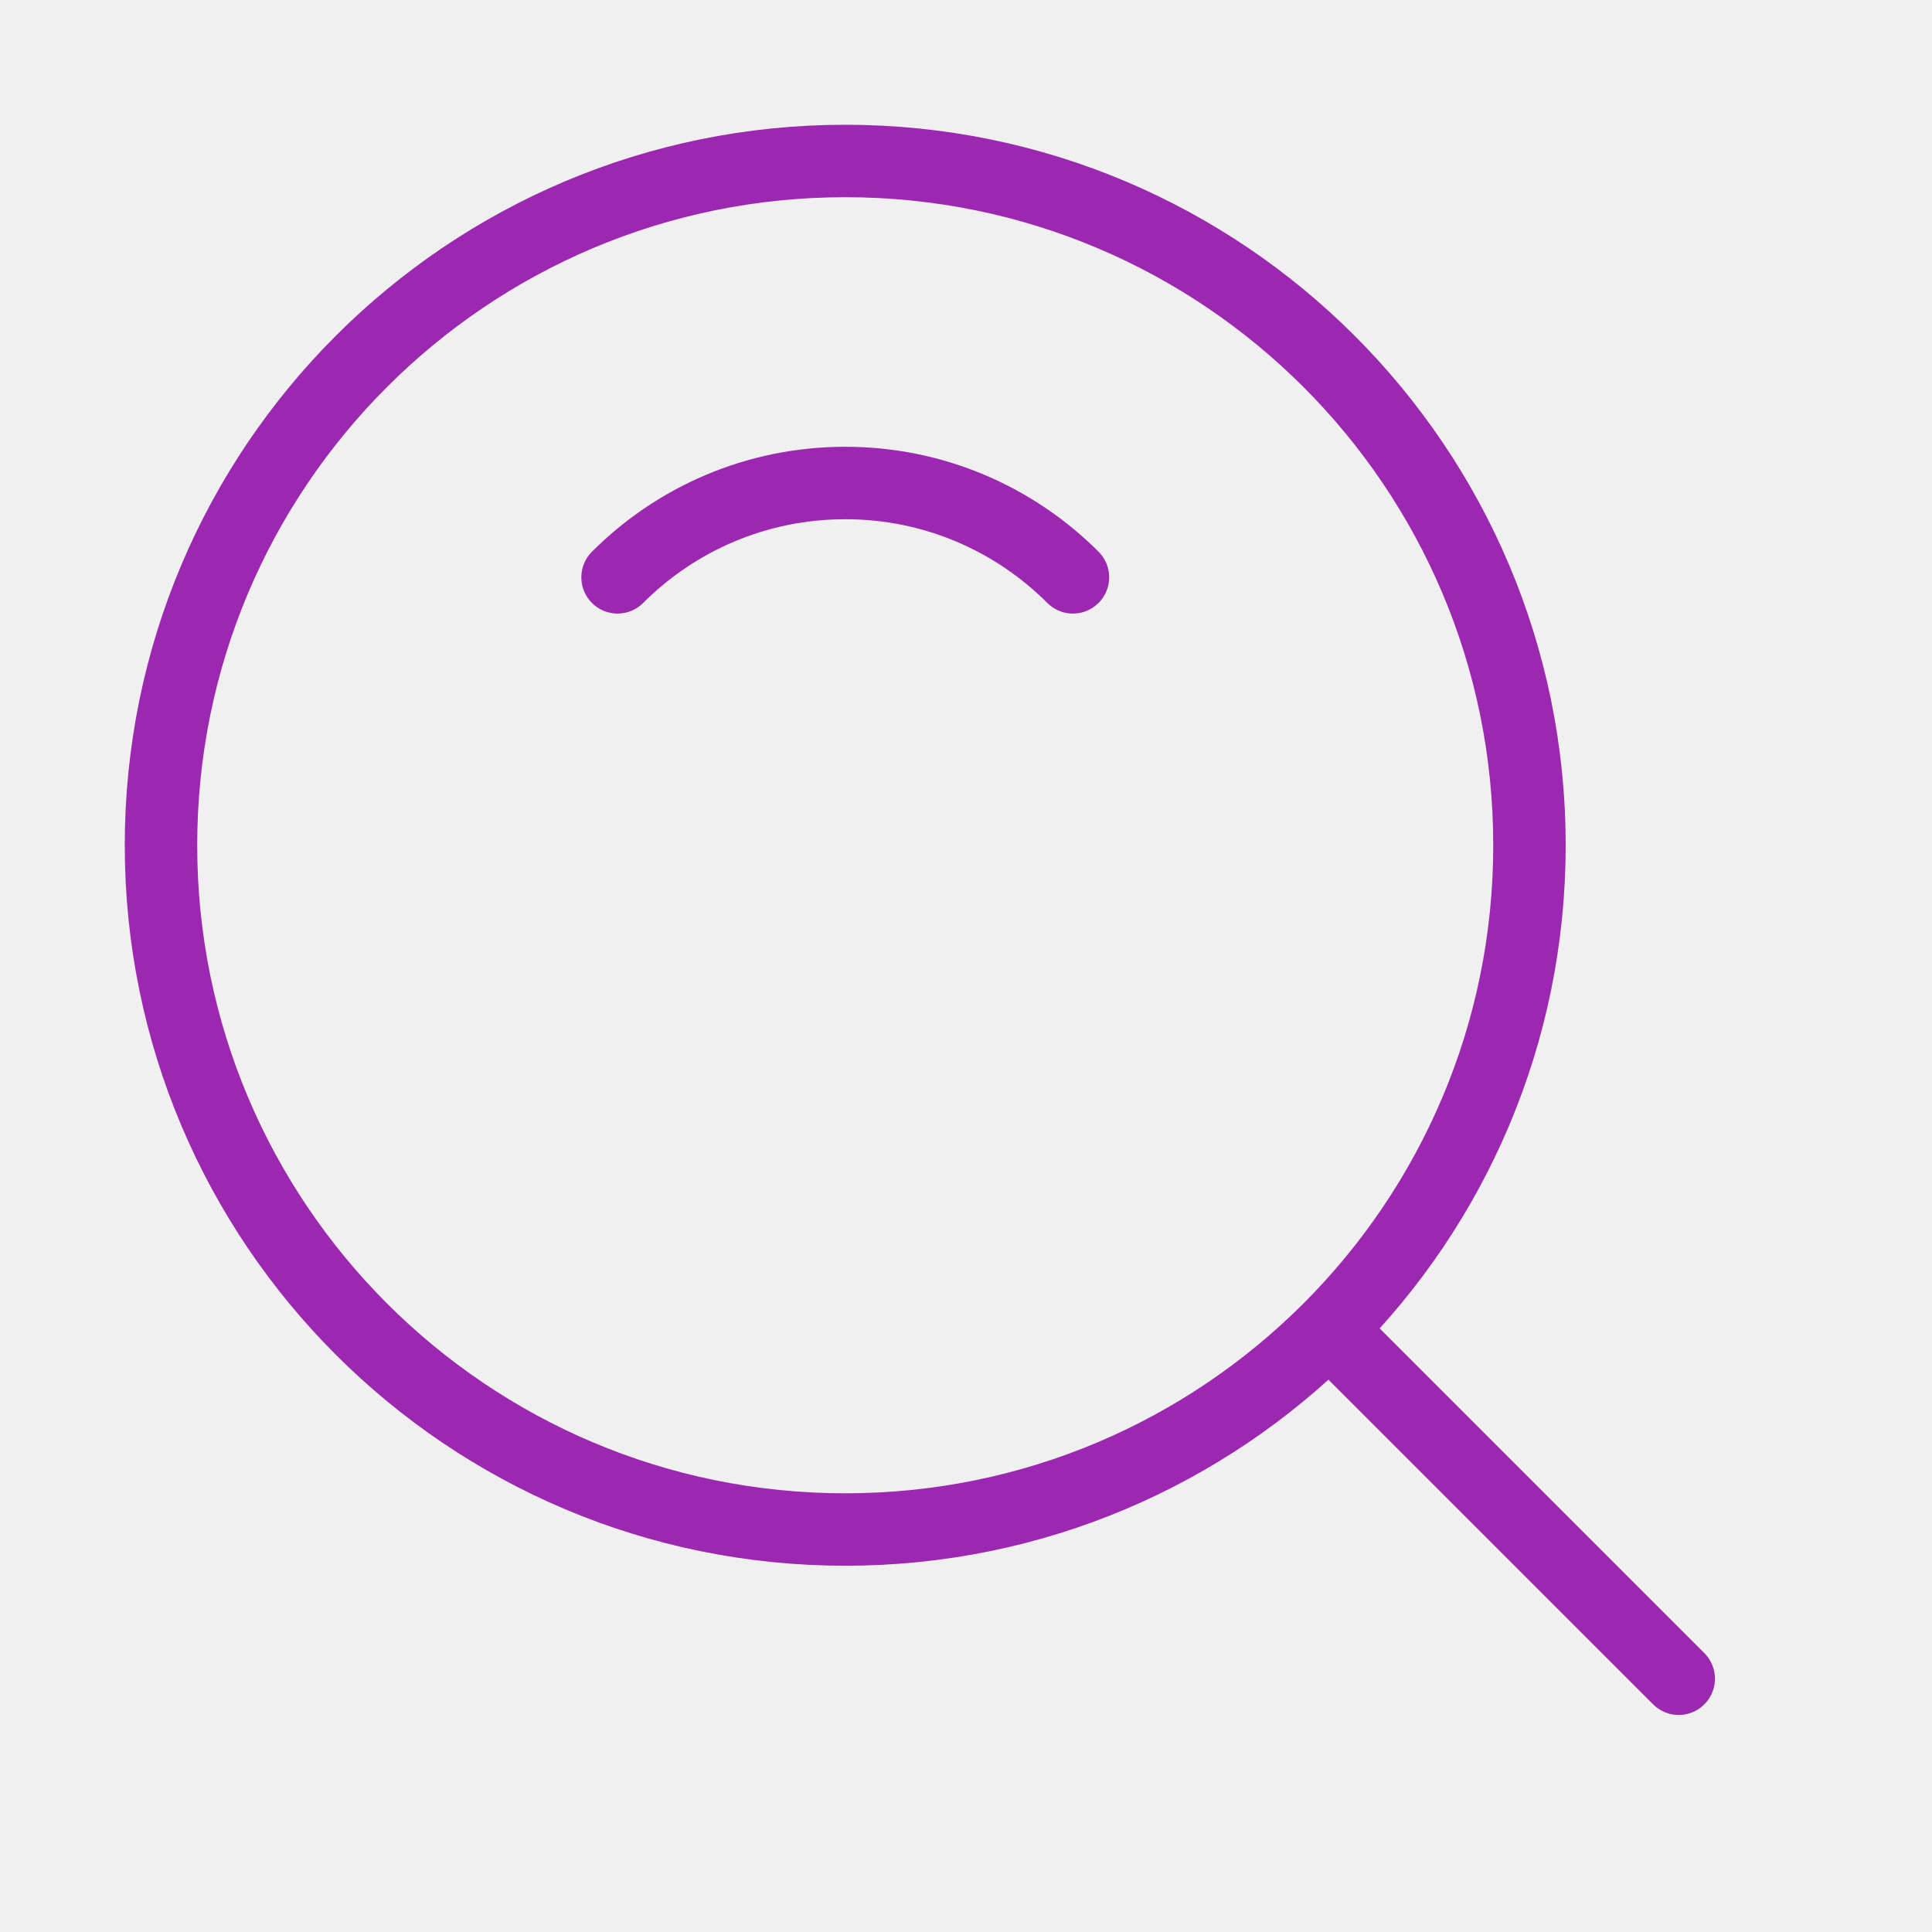
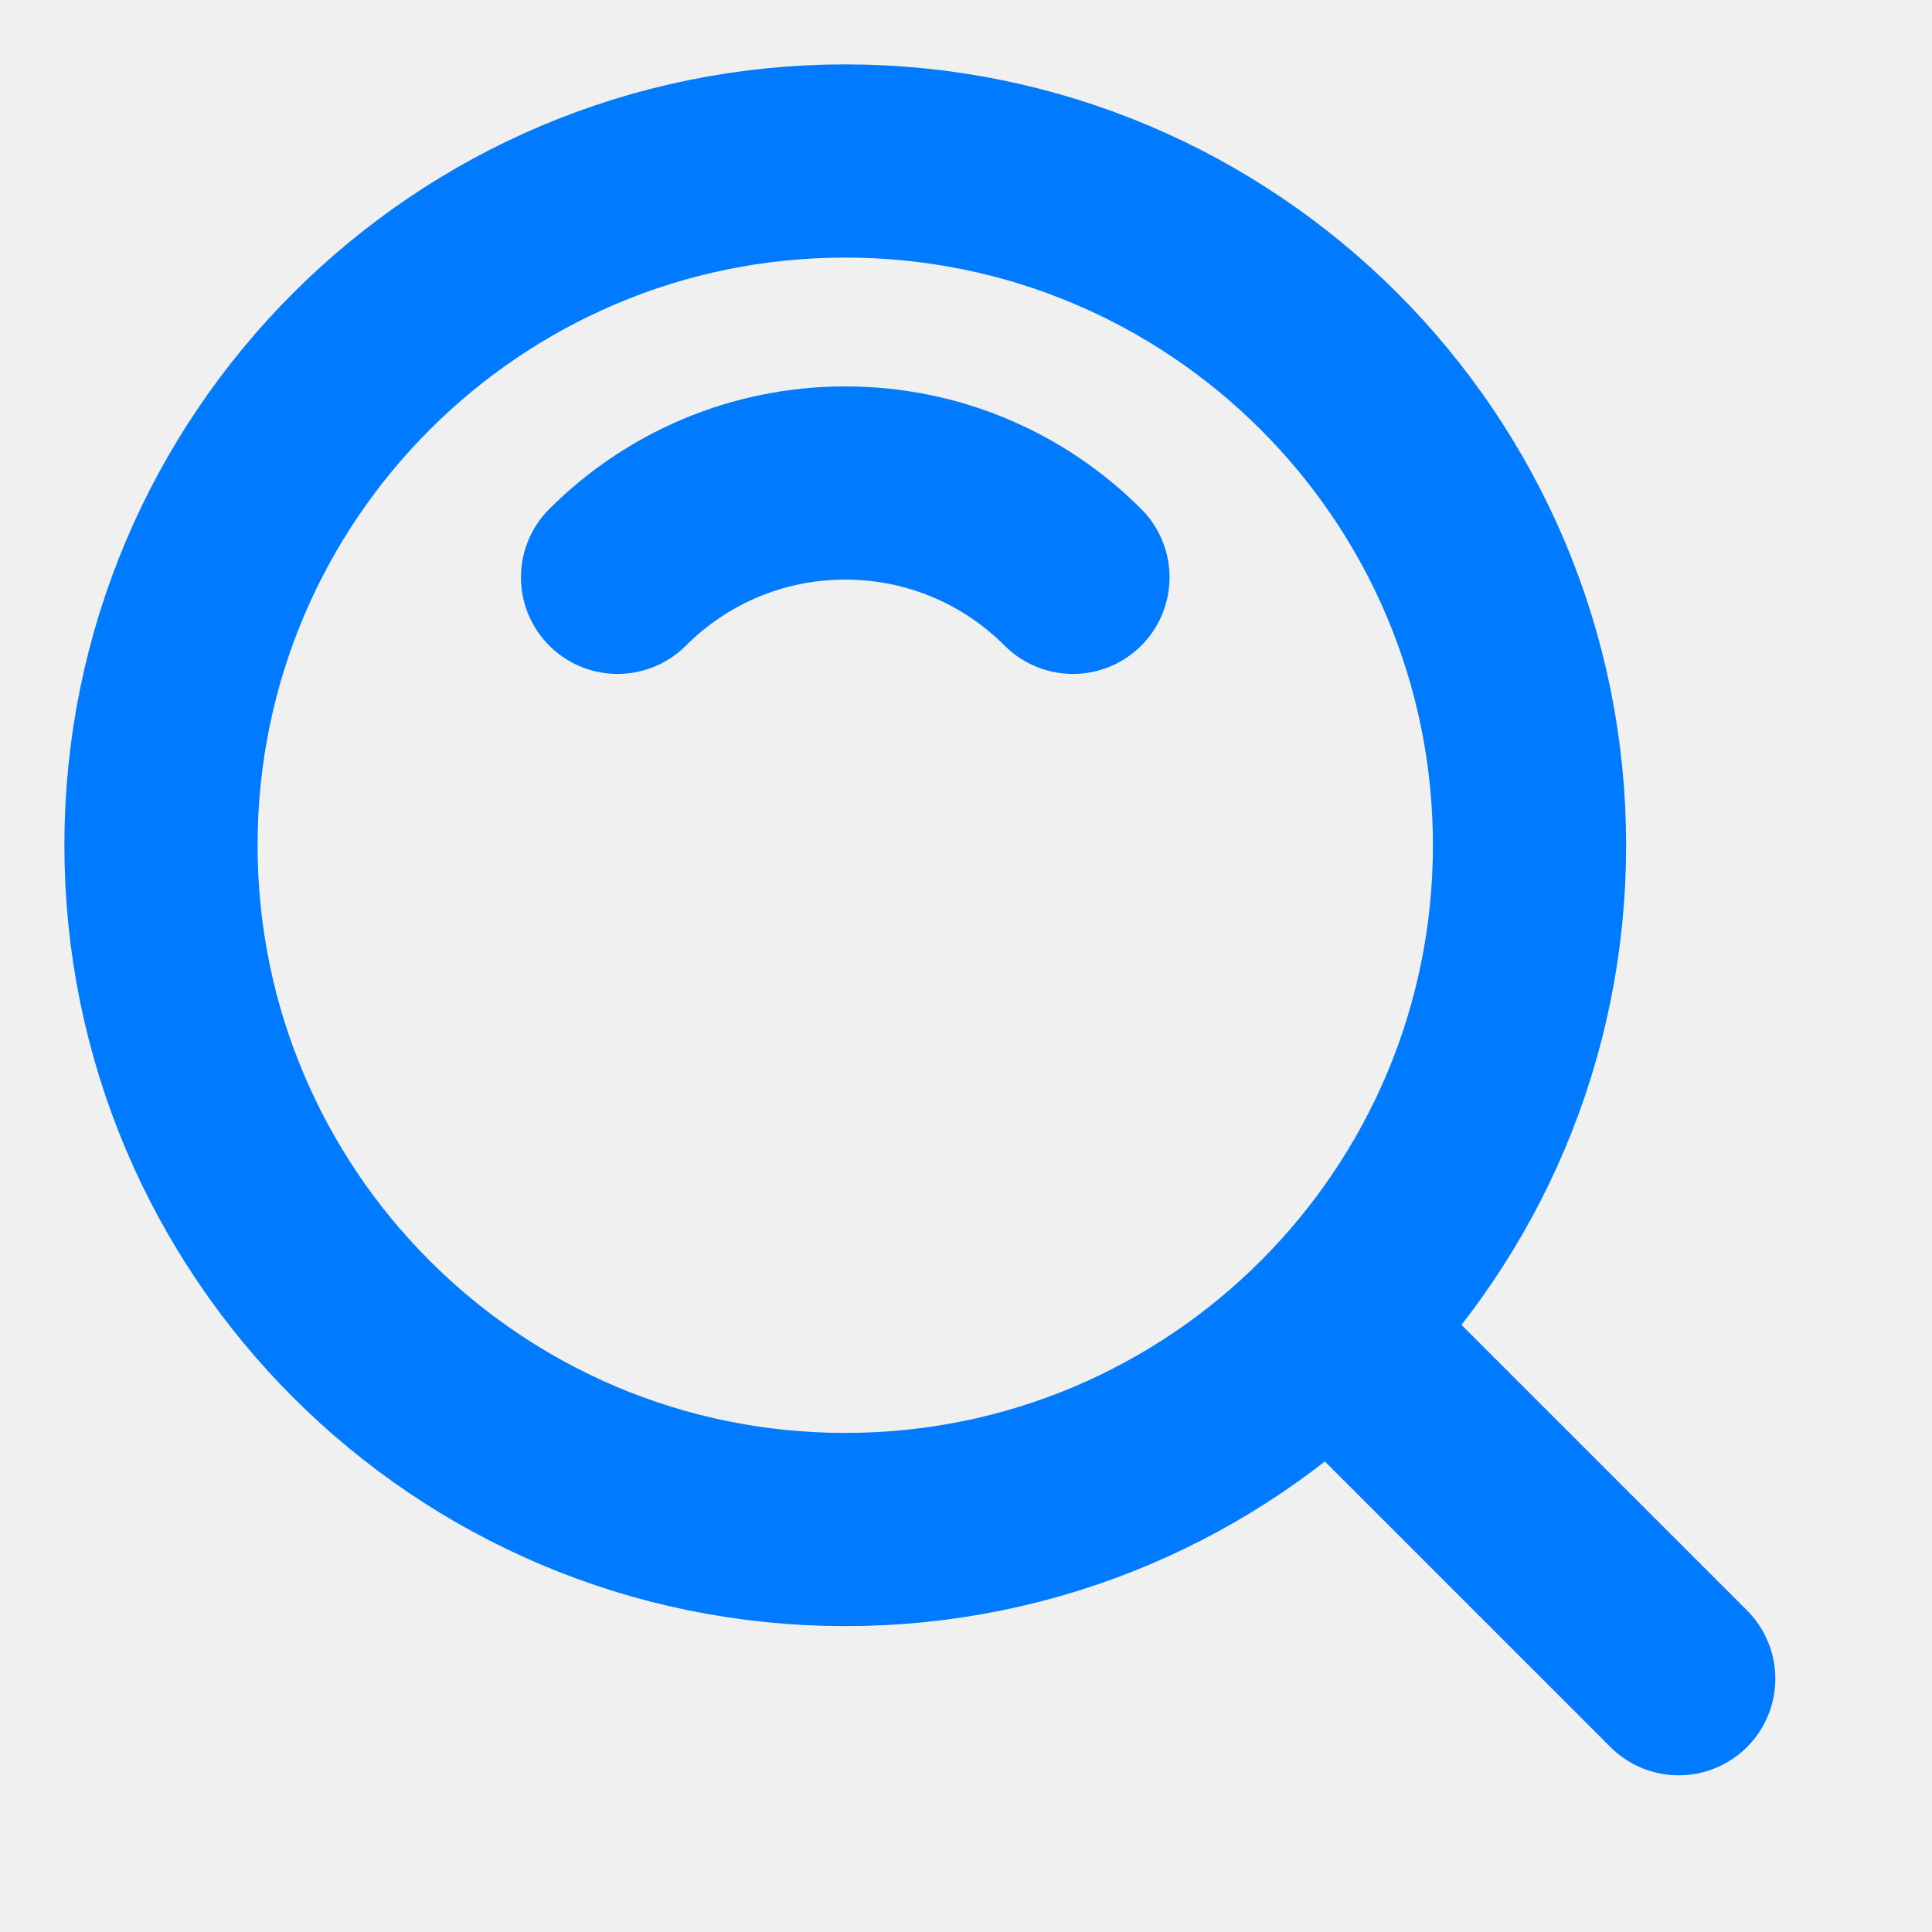
<svg xmlns="http://www.w3.org/2000/svg" width="40" height="40" viewBox="0 0 40 40" fill="none">
  <defs>
-     <clipPath id="clip8_19">
+     <clipPath id="clip10_80">
      <rect id="Поиск" width="40" height="40" fill="white" fill-opacity="0" />
    </clipPath>
  </defs>
-   <g clip-path="url(#clip8_19)">
-     <path id="path" d="M17.5 31.667C25.324 31.667 31.666 25.324 31.666 17.5C31.666 9.676 25.324 3.333 17.5 3.333C9.676 3.333 3.333 9.676 3.333 17.5C3.333 25.324 9.676 31.667 17.5 31.667Z" fill="#000000" fill-opacity="0" fill-rule="nonzero" />
-     <path id="path" d="M31.666 17.5C31.666 9.676 25.324 3.333 17.5 3.333C9.676 3.333 3.333 9.676 3.333 17.5C3.333 25.324 9.676 31.667 17.5 31.667C25.324 31.667 31.666 25.324 31.666 17.5Z" stroke="#9C27B0" stroke-opacity="1" stroke-width="1.5" stroke-linejoin="round" />
-     <path id="path" d="M22.716 11.422L22.745 11.422C23.041 11.719 23.041 12.186 22.745 12.483C22.448 12.78 21.981 12.78 21.684 12.483L21.684 12.455L22.716 11.422ZM13.316 12.455L13.316 12.483C13.02 12.78 12.553 12.78 12.256 12.483C11.959 12.186 11.959 11.719 12.256 11.422L12.284 11.422L13.316 12.455Z" fill="#000000" fill-opacity="0" fill-rule="nonzero" />
-     <path id="path" d="M22.214 11.953C21.008 10.746 19.341 10 17.5 10C15.659 10 13.992 10.746 12.786 11.953" stroke="#9C27B0" stroke-opacity="1" stroke-width="1.5" stroke-linejoin="round" stroke-linecap="round" />
-     <path id="path" d="M27.183 28.215L27.154 28.215C26.857 27.918 26.857 27.451 27.154 27.154C27.451 26.857 27.918 26.857 28.215 27.154L28.215 27.183L27.183 28.215ZM35.258 34.225L35.286 34.225C35.583 34.523 35.583 34.989 35.286 35.286C34.989 35.583 34.523 35.583 34.226 35.286L34.226 35.258L35.258 34.225Z" fill="#000000" fill-opacity="0" fill-rule="nonzero" />
-     <path id="path" d="M27.685 27.685L34.756 34.756" stroke="#9C27B0" stroke-opacity="1" stroke-width="1.5" stroke-linejoin="round" stroke-linecap="round" />
+   <g clip-path="url(#clip10_80)">
+     <path id="path" d="M17.5 31.667C25.324 31.667 31.667 25.324 31.667 17.5C31.667 9.676 25.324 3.333 17.5 3.333C9.676 3.333 3.333 9.676 3.333 17.5C3.333 25.324 9.676 31.667 17.5 31.667Z" fill="#000000" fill-opacity="0" fill-rule="nonzero" />
+     <path id="path" d="M31.667 17.5C31.667 9.676 25.324 3.333 17.5 3.333C9.676 3.333 3.333 9.676 3.333 17.5C3.333 25.324 9.676 31.667 17.5 31.667C25.324 31.667 31.667 25.324 31.667 17.5Z" stroke="#007BFF" stroke-opacity="1" stroke-width="4" stroke-linejoin="round" />
+     <path id="path" d="M23.6 10.538L23.628 10.538C24.42 11.33 24.42 12.575 23.628 13.367C22.836 14.159 21.592 14.159 20.8 13.367L20.8 13.338L23.6 10.538ZM14.2 13.338L14.2 13.367C13.408 14.159 12.164 14.159 11.372 13.367C10.58 12.575 10.58 11.33 11.372 10.538L11.4 10.538L14.2 13.338Z" fill="#000000" fill-opacity="0" fill-rule="nonzero" />
+     <path id="path" d="M22.214 11.953C21.008 10.746 19.341 10 17.5 10C15.659 10 13.993 10.746 12.786 11.953" stroke="#007BFF" stroke-opacity="1" stroke-width="4" stroke-linejoin="round" stroke-linecap="round" />
+     <path id="path" d="M26.299 29.099L26.27 29.099C25.478 28.307 25.478 27.062 26.27 26.27C27.062 25.479 28.307 25.479 29.099 26.27L29.099 26.299L26.299 29.099ZM36.142 33.342L36.17 33.342C36.962 34.133 36.962 35.378 36.17 36.17C35.378 36.962 34.134 36.962 33.342 36.17L33.342 36.142L36.142 33.342Z" fill="#000000" fill-opacity="0" fill-rule="nonzero" />
+     <path id="path" d="M27.685 27.685L34.756 34.756" stroke="#007BFF" stroke-opacity="1" stroke-width="4" stroke-linejoin="round" stroke-linecap="round" />
  </g>
</svg>
